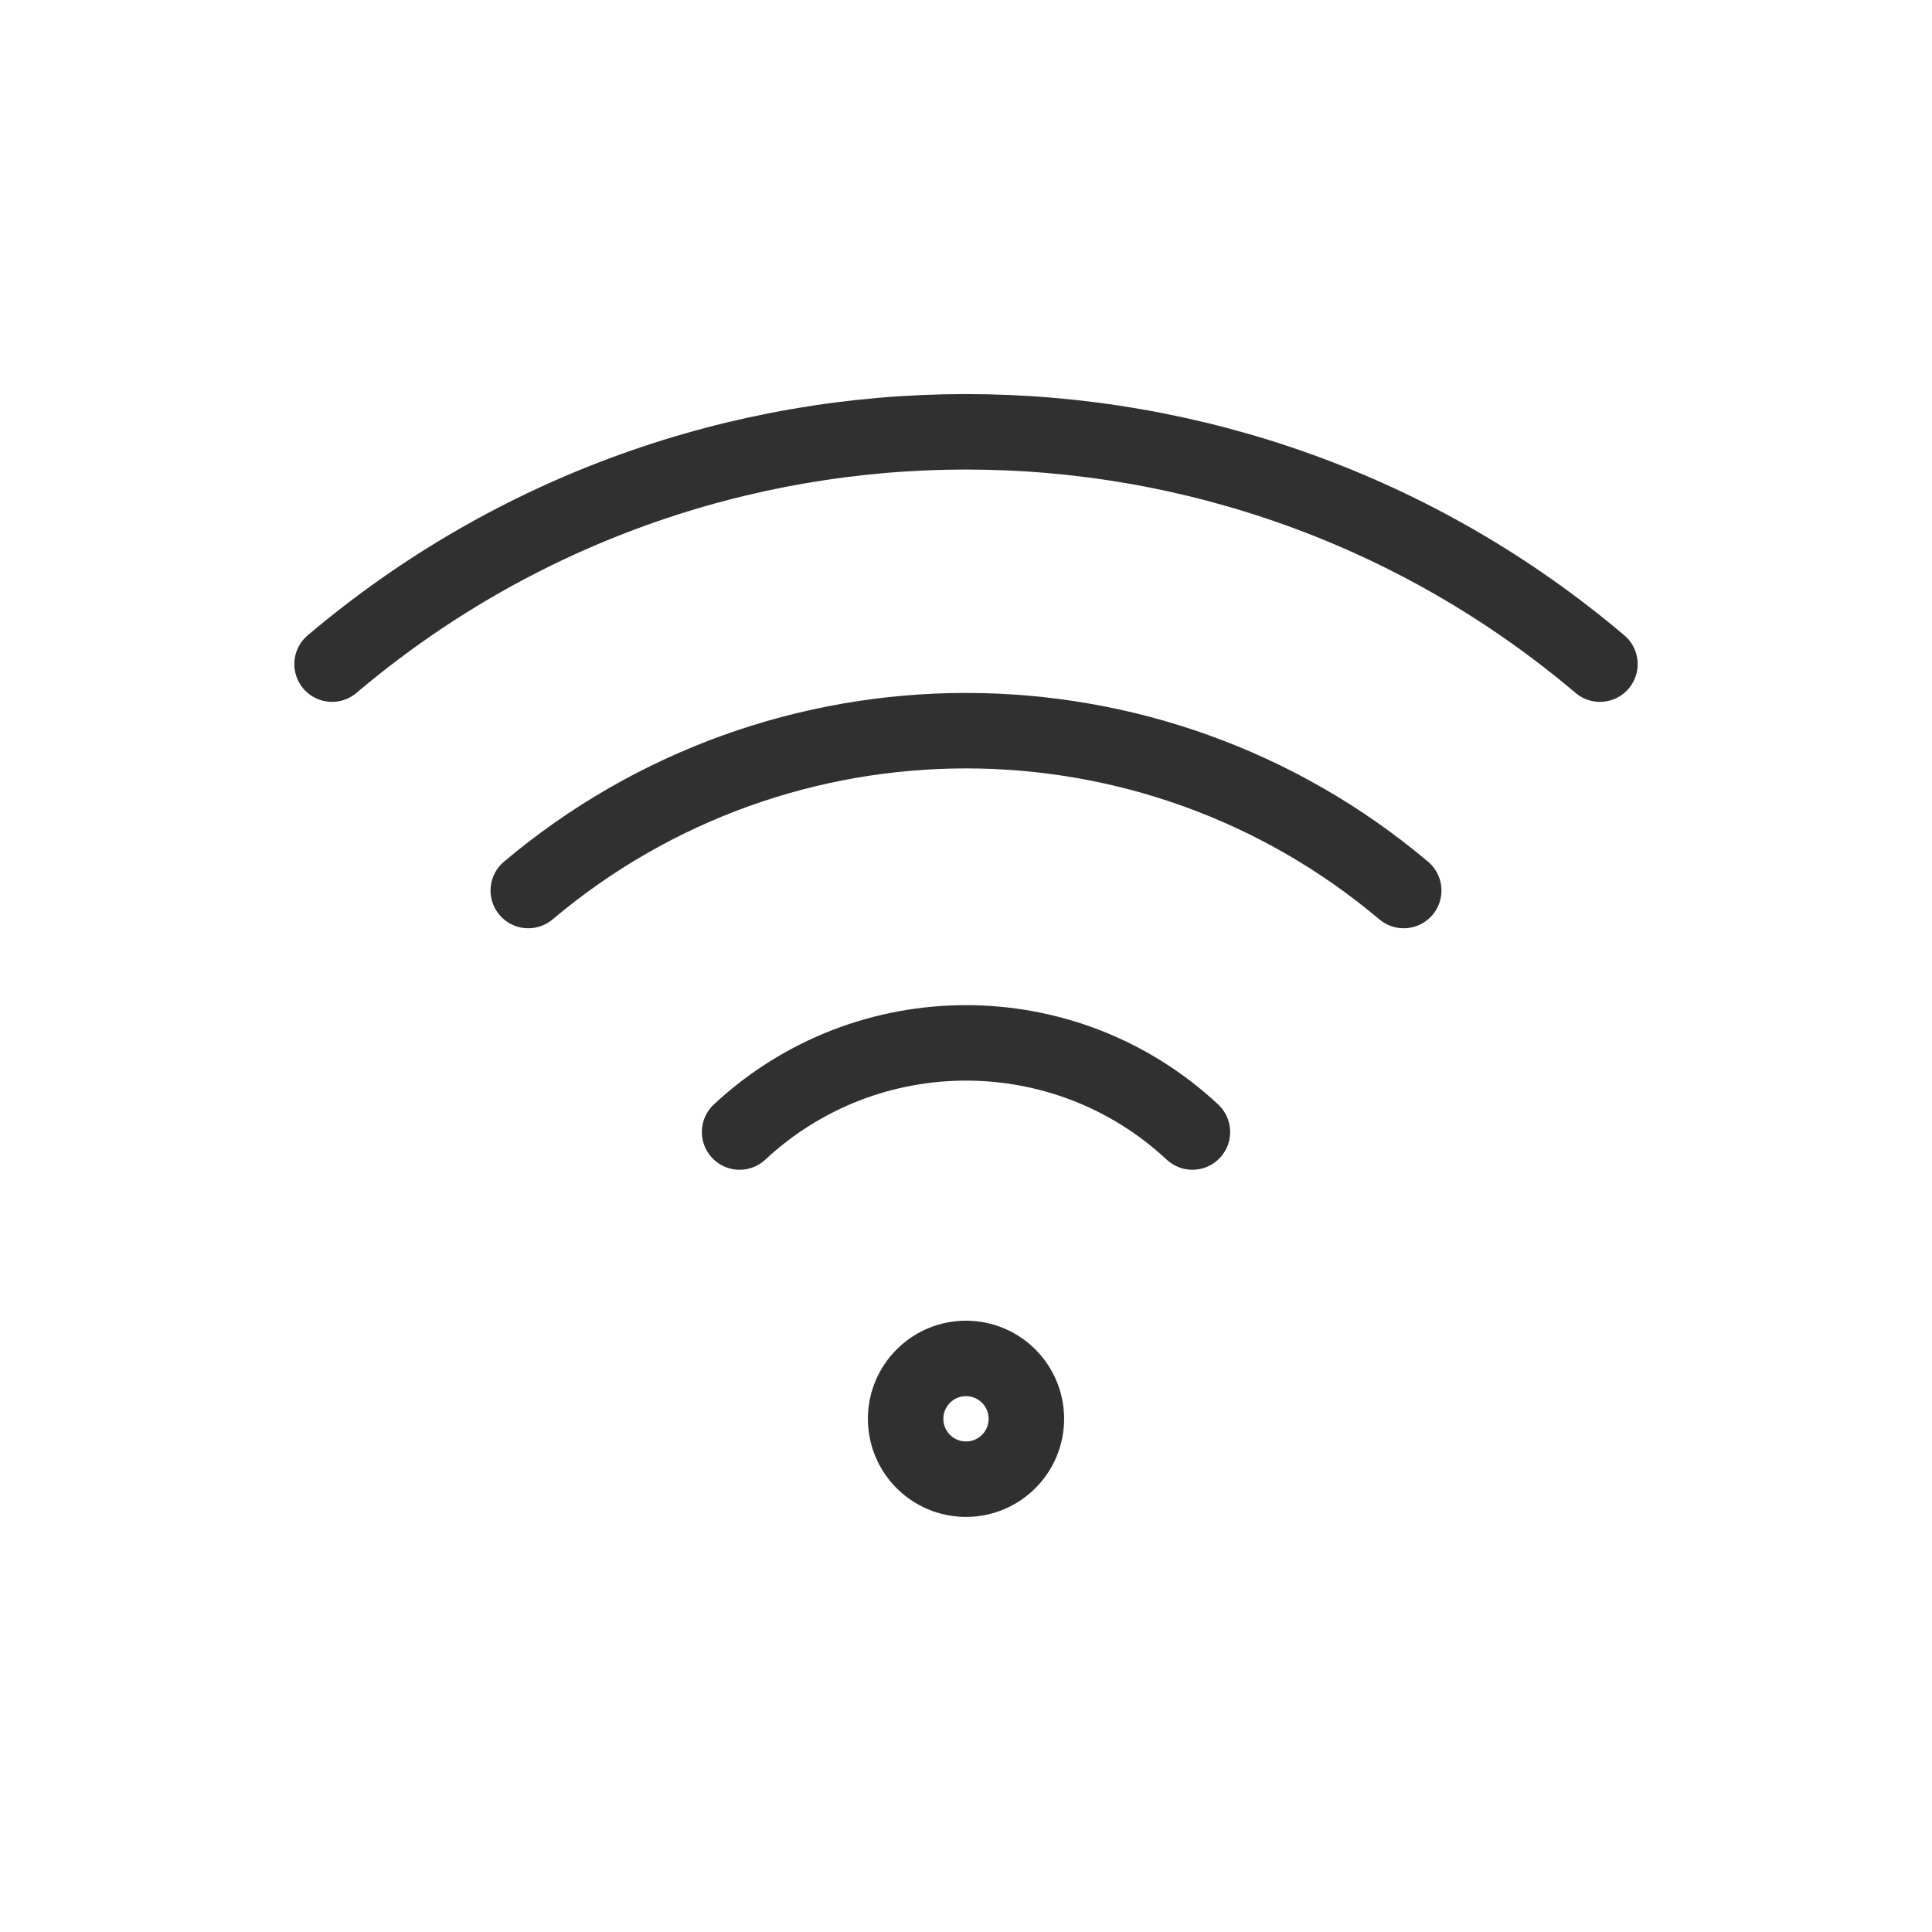
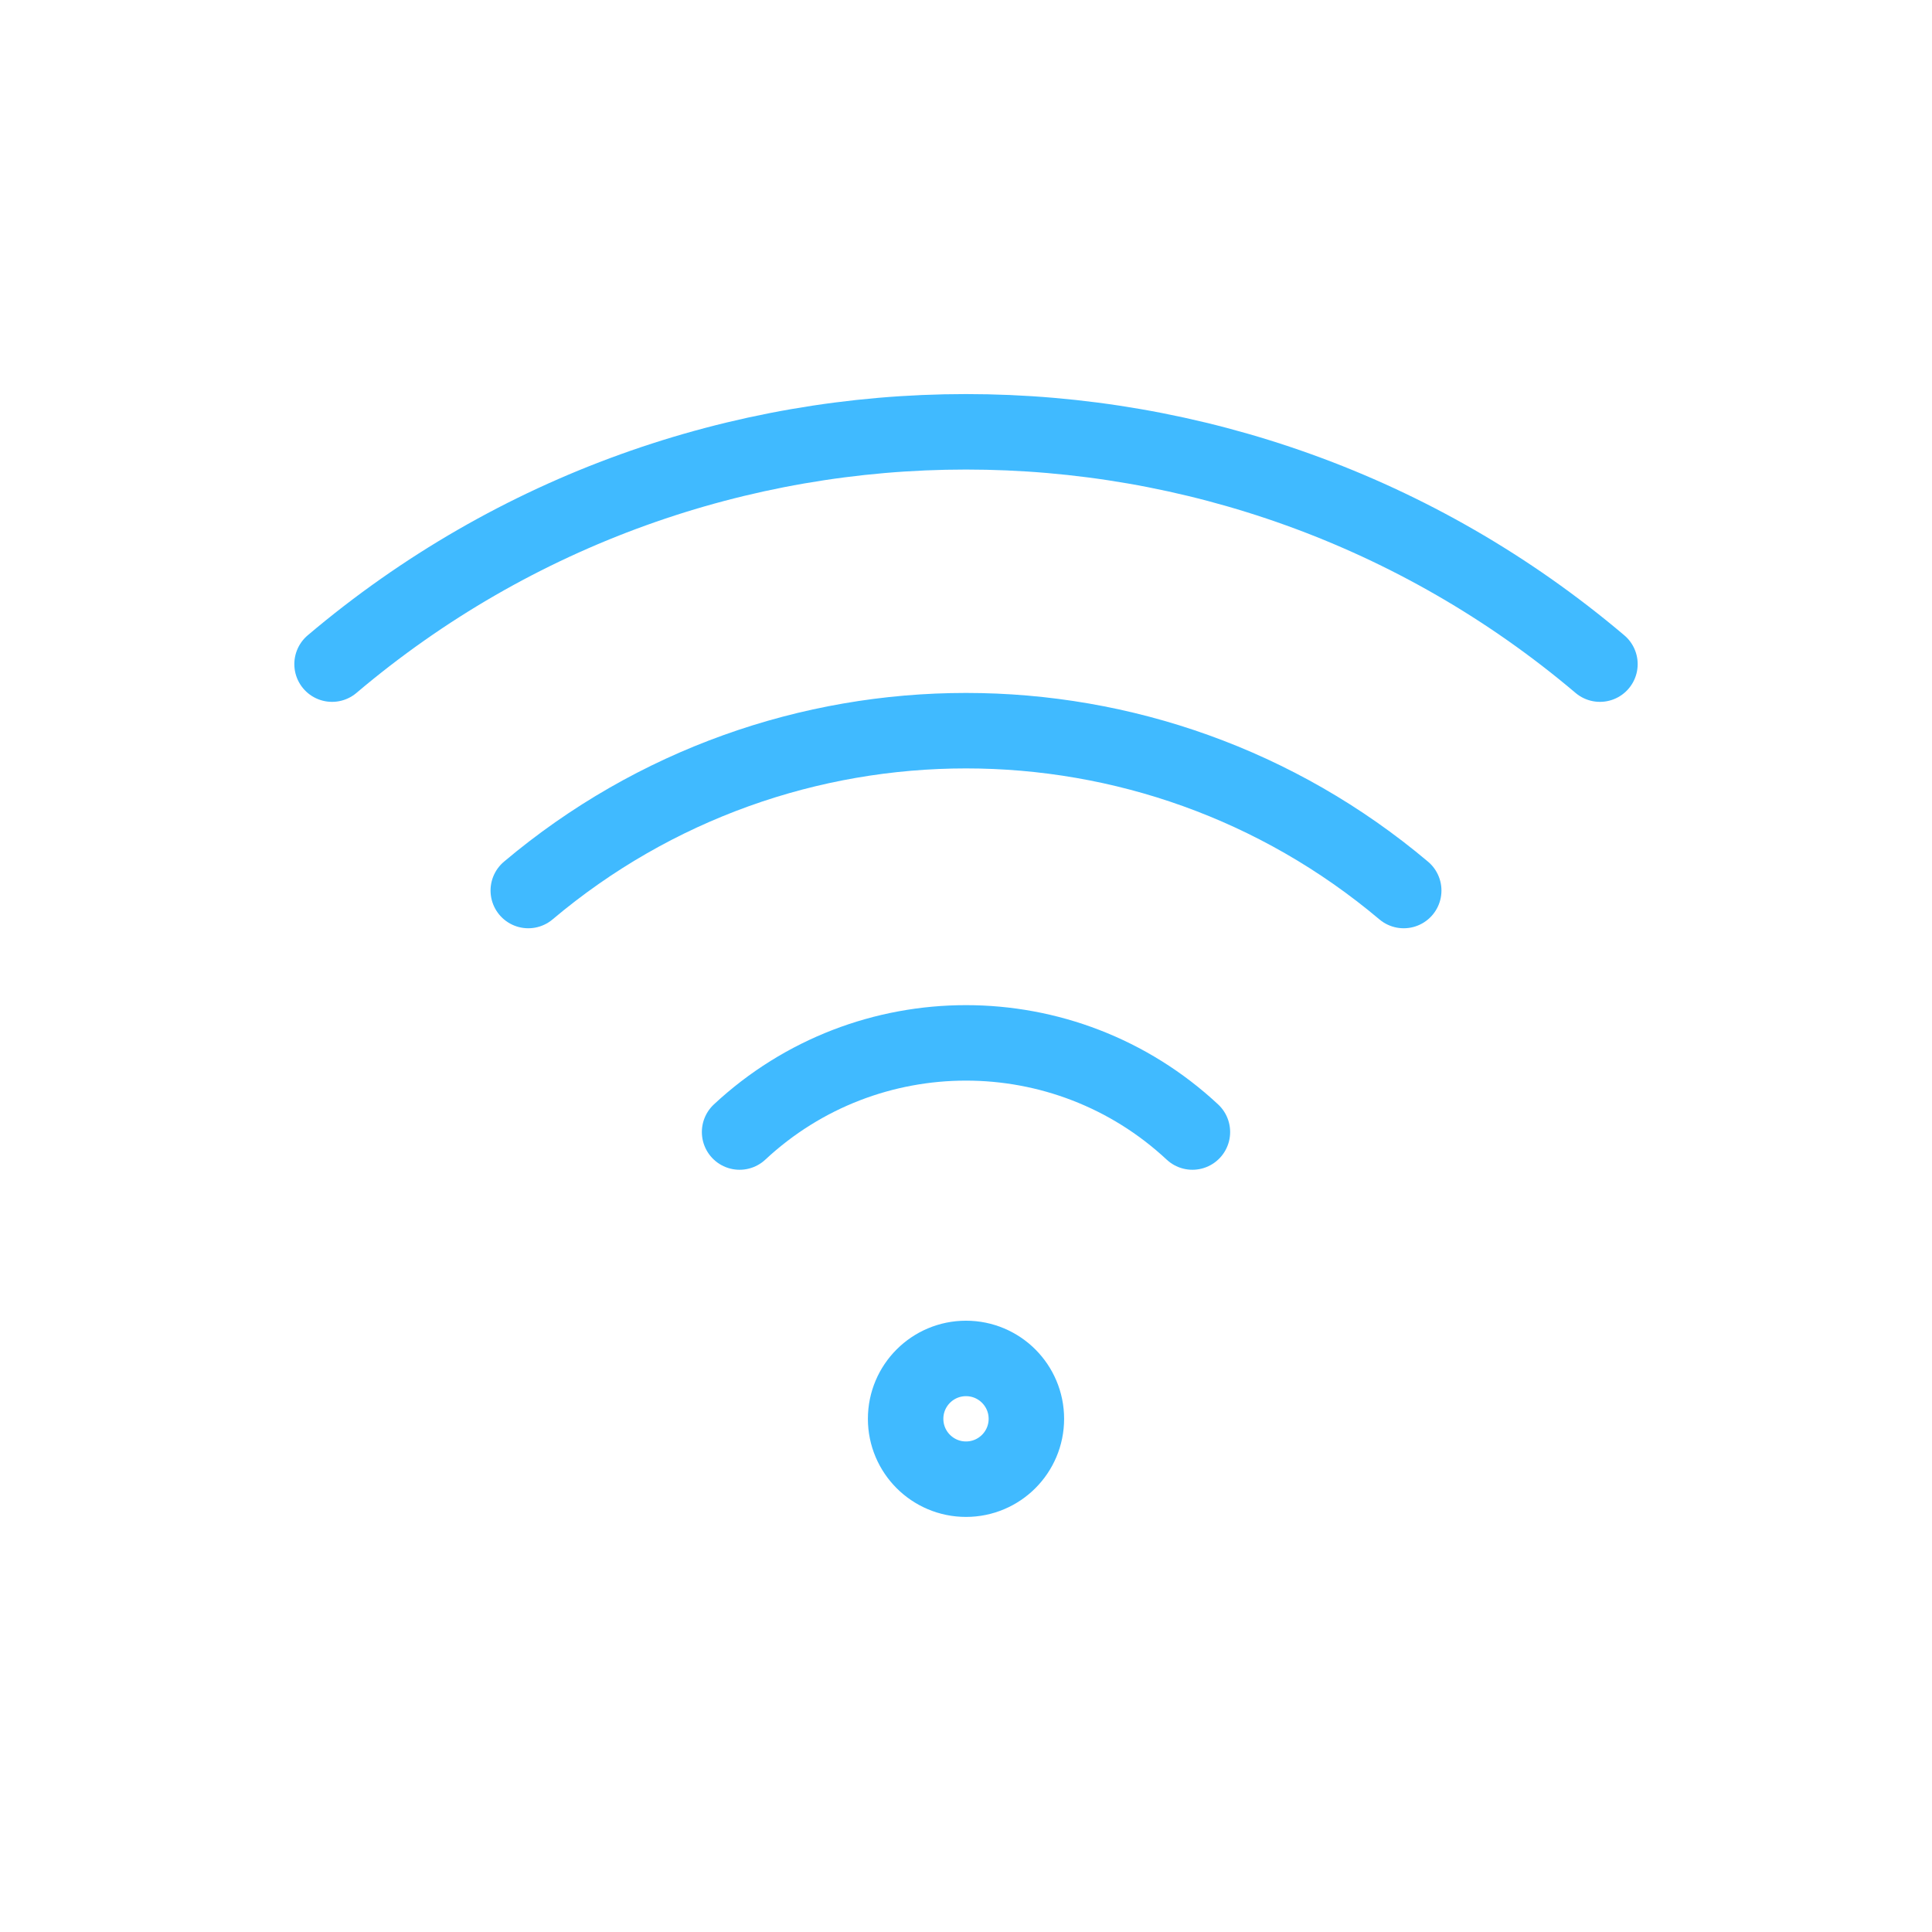
<svg xmlns="http://www.w3.org/2000/svg" width="128" height="128" viewBox="0 0 128 128">
-   <g fill="none" stroke="#303030" stroke-width="5" stroke-linejoin="round" stroke-linecap="round">
+   <g fill="none" stroke="#40baff" stroke-width="5" stroke-linejoin="round" stroke-linecap="round">
    <path d="M22 44a65 65 0 0 1 84 0M35 59a45 45 0 0 1 58 0M49 75a22 22 0 0 1 30 0" />
    <circle cx="64" cy="94" r="4" />
  </g>
</svg>
